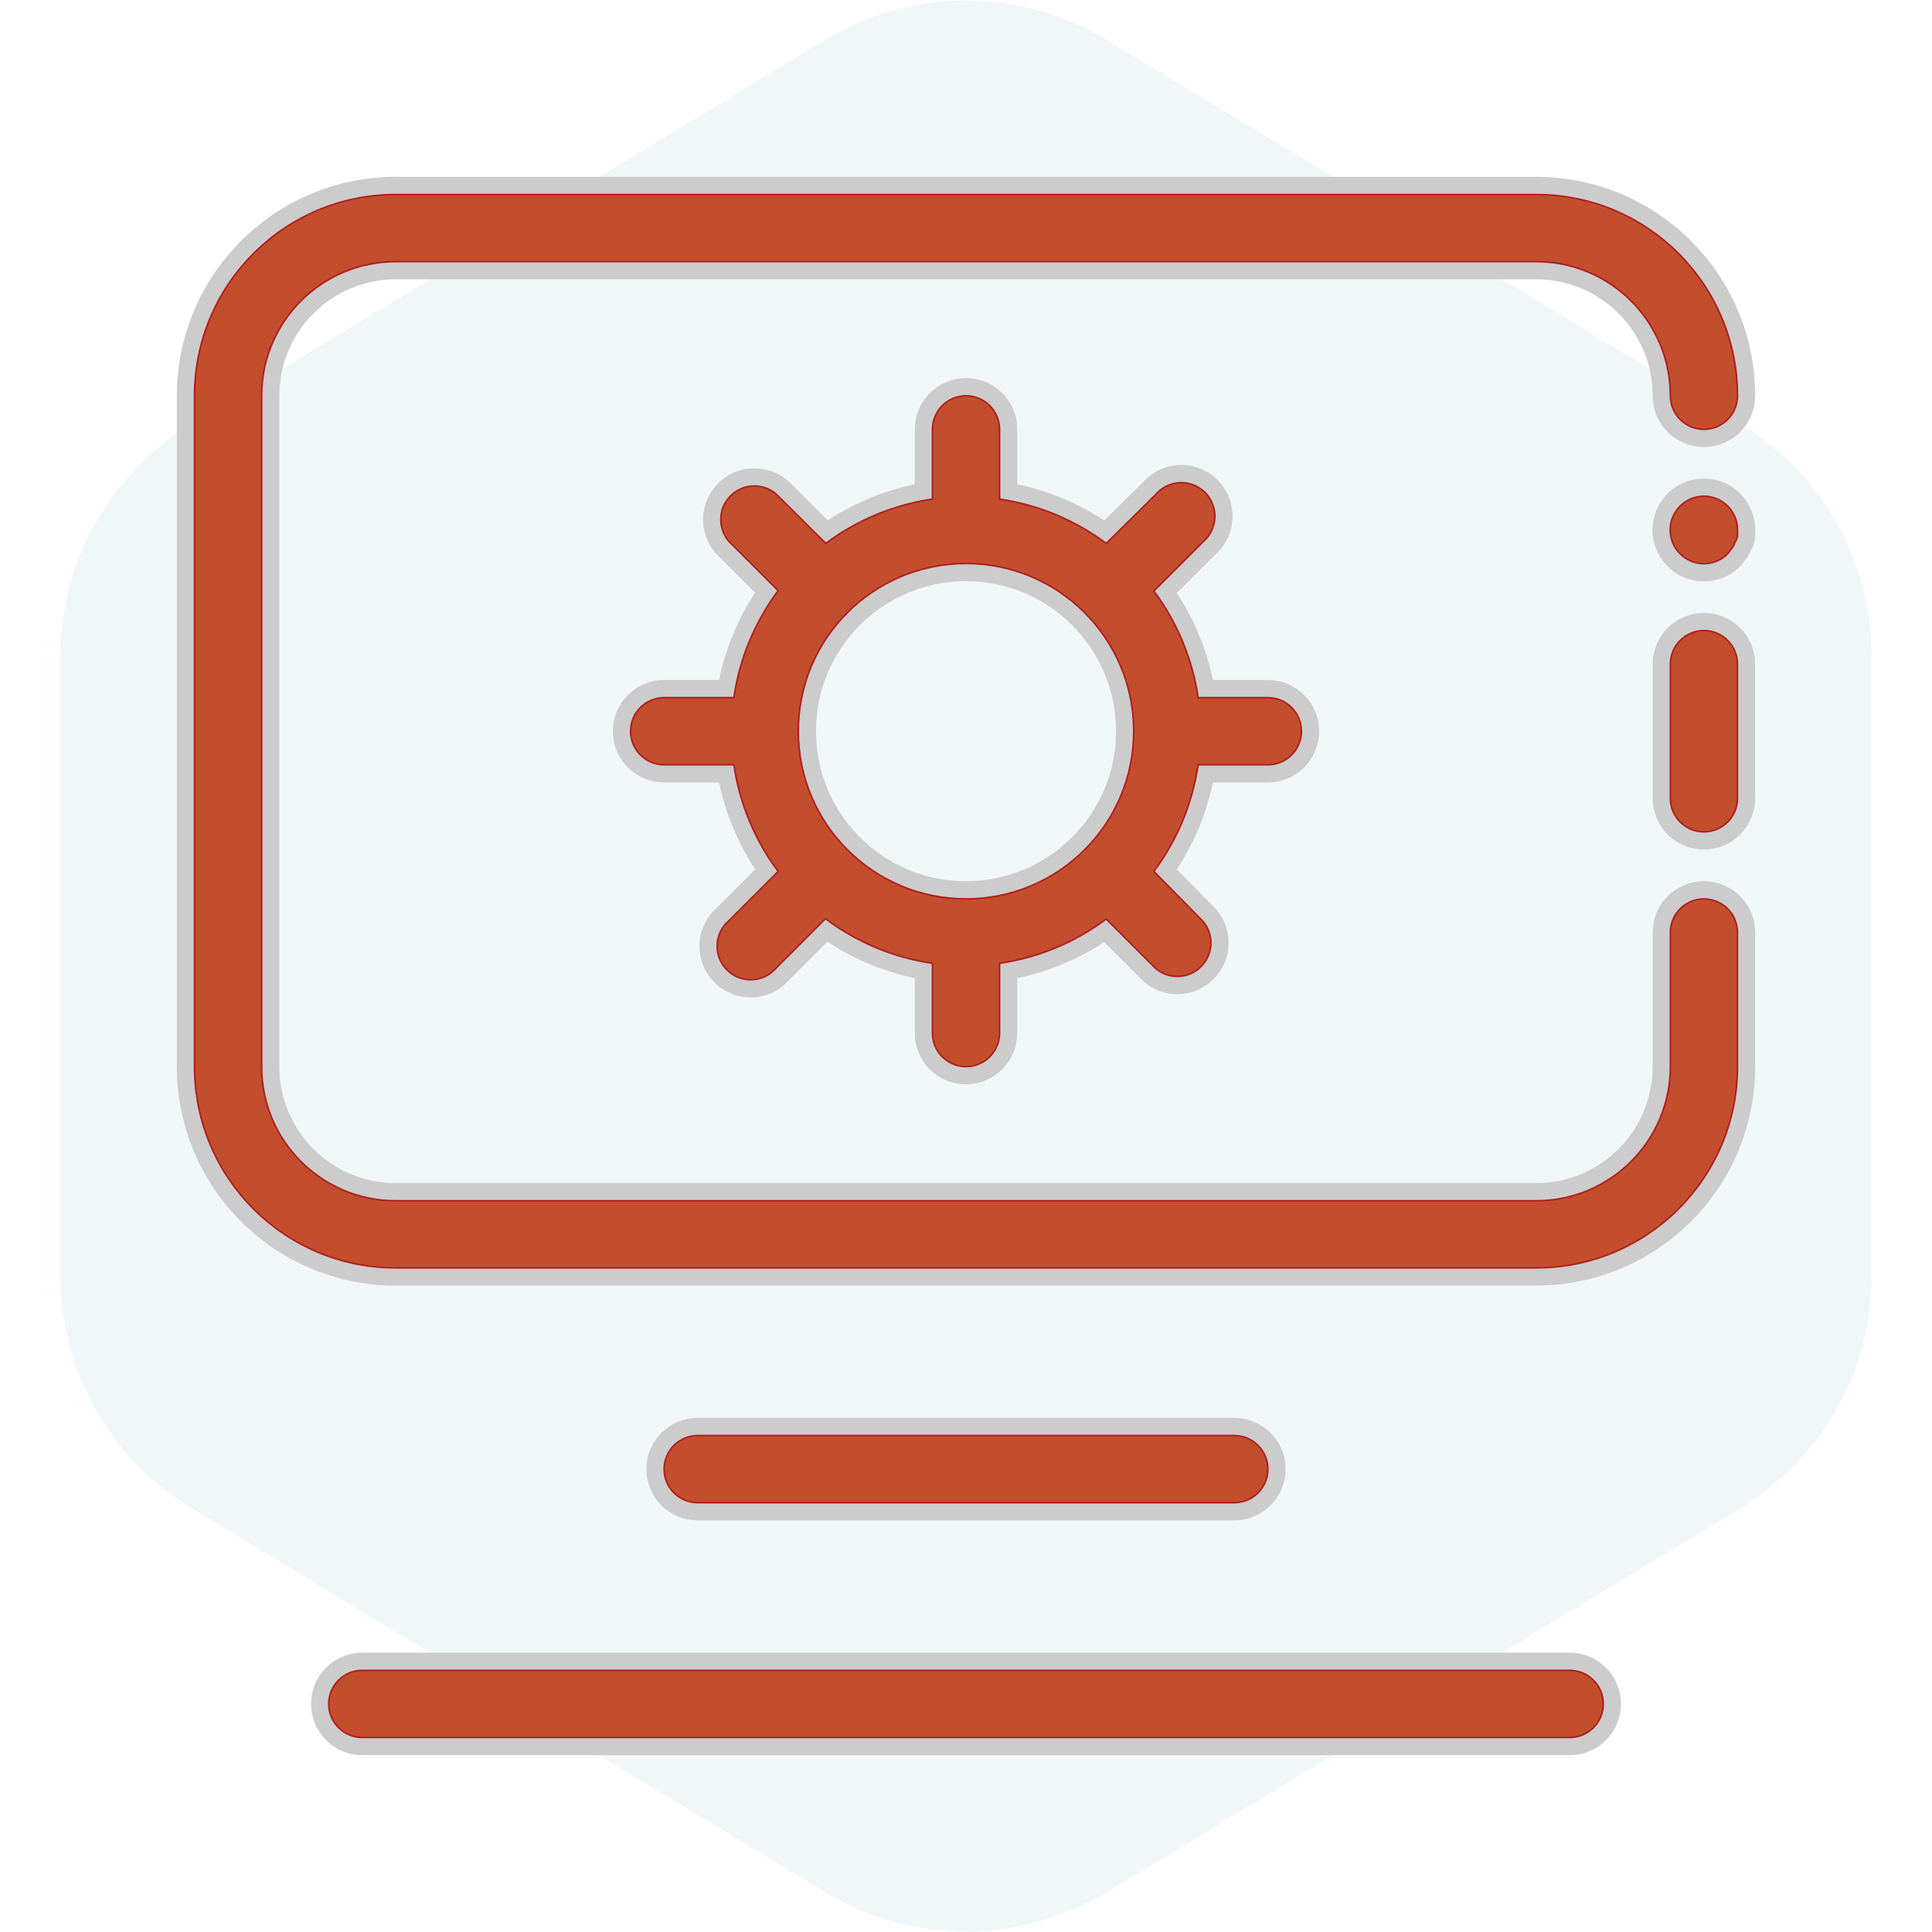
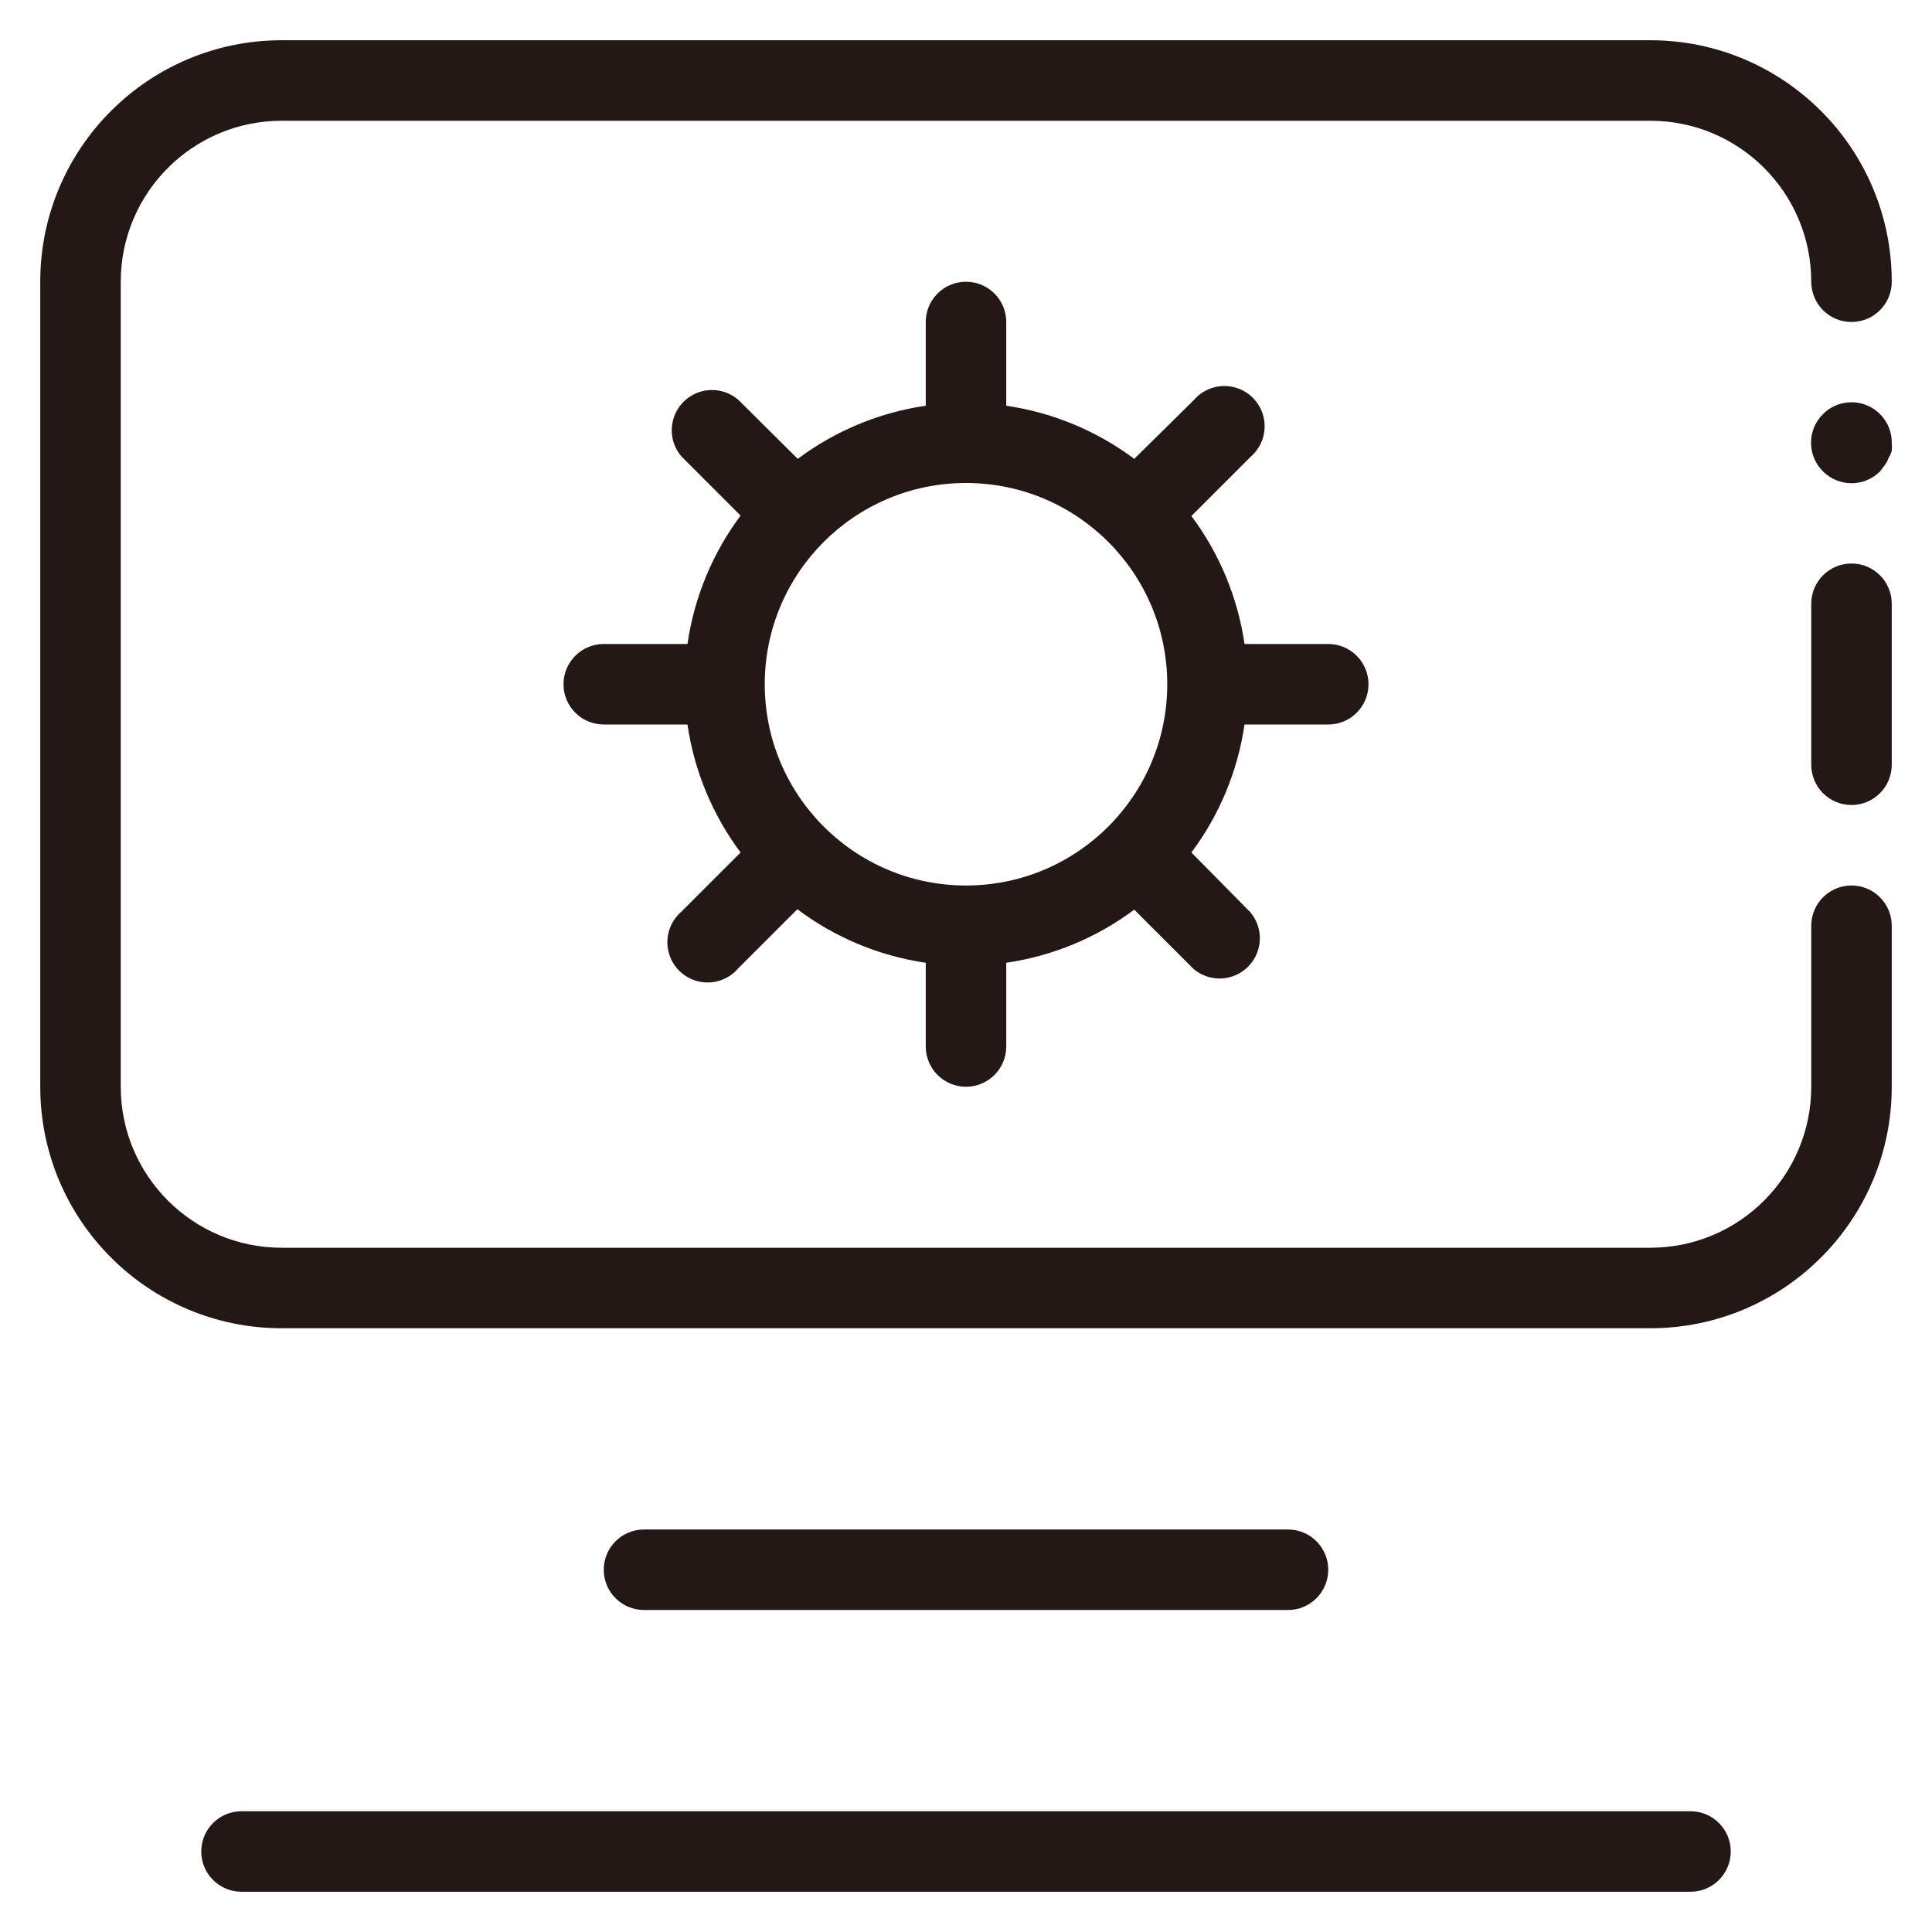
- <svg xmlns="http://www.w3.org/2000/svg" width="800px" height="800px" viewBox="-102.4 -102.4 1228.80 1228.80" class="icon" version="1.1" fill="#b01c1c" stroke="#b01c1c" transform="matrix(1, 0, 0, 1, 0, 0)rotate(0)">
-   <g id="SVGRepo_bgCarrier" stroke-width="0" transform="translate(0,0), scale(1)">
-     <path transform="translate(-102.4, -102.4), scale(76.8)" fill="#f0f7f9" d="M9.166.33a2.25 2.25 0 00-2.332 0l-5.25 3.182A2.25 2.25 0 00.5 5.436v5.128a2.25 2.25 0 001.084 1.924l5.25 3.182a2.25 2.25 0 002.332 0l5.25-3.182a2.25 2.25 0 001.084-1.924V5.436a2.25 2.25 0 00-1.084-1.924L9.166.33z" strokewidth="0" />
-   </g>
-   <g id="SVGRepo_tracerCarrier" stroke-linecap="round" stroke-linejoin="round" stroke="#CCCCCC" stroke-width="22.528">
-     <path d="M981.333 469.333a21.333 21.333 0 0 0-21.333 21.333v85.333a85.333 85.333 0 0 1-85.333 85.333H149.333a85.333 85.333 0 0 1-85.333-85.333V149.333a85.333 85.333 0 0 1 85.333-85.333h725.333a85.333 85.333 0 0 1 85.333 85.333 21.333 21.333 0 0 0 42.667 0 128 128 0 0 0-128-128H149.333a128 128 0 0 0-128 128v426.667a128 128 0 0 0 128 128h725.333a128 128 0 0 0 128-128v-85.333a21.333 21.333 0 0 0-21.333-21.333z" fill="#c24e2e" />
-     <path d="M981.333 298.667a21.333 21.333 0 0 0-21.333 21.333v85.333a21.333 21.333 0 0 0 42.667 0v-85.333a21.333 21.333 0 0 0-21.333-21.333zM966.187 219.52a21.333 21.333 0 0 0 0 30.293 21.333 21.333 0 0 0 30.293 0l2.56-3.413a11.947 11.947 0 0 0 1.92-3.627 13.227 13.227 0 0 0 1.707-3.84 26.88 26.88 0 0 0 0-4.267 21.333 21.333 0 0 0-36.48-15.147zM896 960H128a21.333 21.333 0 0 0 0 42.667h768a21.333 21.333 0 0 0 0-42.667zM682.667 853.333a21.333 21.333 0 0 0 0-42.667H341.333a21.333 21.333 0 0 0 0 42.667zM704 384a21.333 21.333 0 0 0 0-42.667h-44.373a149.333 149.333 0 0 0-28.16-67.84l31.36-31.36a21.333 21.333 0 1 0-30.08-30.08l-31.573 31.147A149.333 149.333 0 0 0 533.333 215.04V170.667a21.333 21.333 0 0 0-42.667 0v44.373a149.333 149.333 0 0 0-67.84 28.16l-31.573-31.36a21.333 21.333 0 0 0-30.08 30.08l31.36 31.36A149.333 149.333 0 0 0 364.373 341.333H320a21.333 21.333 0 0 0 0 42.667h44.373a149.333 149.333 0 0 0 28.16 67.84l-31.36 31.36a21.333 21.333 0 1 0 30.08 30.08l31.36-31.36A149.333 149.333 0 0 0 490.667 510.293V554.667a21.333 21.333 0 0 0 42.667 0v-44.373a149.333 149.333 0 0 0 67.84-28.16l31.36 31.36a21.333 21.333 0 0 0 30.08-30.08l-31.147-31.573A149.333 149.333 0 0 0 659.627 384z m-192 85.333a106.667 106.667 0 1 1 106.667-106.667 106.667 106.667 0 0 1-106.667 106.667z" fill="#c24e2e" />
-   </g>
-   <g id="SVGRepo_iconCarrier">
-     <path d="M981.333 469.333a21.333 21.333 0 0 0-21.333 21.333v85.333a85.333 85.333 0 0 1-85.333 85.333H149.333a85.333 85.333 0 0 1-85.333-85.333V149.333a85.333 85.333 0 0 1 85.333-85.333h725.333a85.333 85.333 0 0 1 85.333 85.333 21.333 21.333 0 0 0 42.667 0 128 128 0 0 0-128-128H149.333a128 128 0 0 0-128 128v426.667a128 128 0 0 0 128 128h725.333a128 128 0 0 0 128-128v-85.333a21.333 21.333 0 0 0-21.333-21.333z" fill="#c24e2e" />
-     <path d="M981.333 298.667a21.333 21.333 0 0 0-21.333 21.333v85.333a21.333 21.333 0 0 0 42.667 0v-85.333a21.333 21.333 0 0 0-21.333-21.333zM966.187 219.52a21.333 21.333 0 0 0 0 30.293 21.333 21.333 0 0 0 30.293 0l2.56-3.413a11.947 11.947 0 0 0 1.92-3.627 13.227 13.227 0 0 0 1.707-3.84 26.88 26.88 0 0 0 0-4.267 21.333 21.333 0 0 0-36.48-15.147zM896 960H128a21.333 21.333 0 0 0 0 42.667h768a21.333 21.333 0 0 0 0-42.667zM682.667 853.333a21.333 21.333 0 0 0 0-42.667H341.333a21.333 21.333 0 0 0 0 42.667zM704 384a21.333 21.333 0 0 0 0-42.667h-44.373a149.333 149.333 0 0 0-28.16-67.84l31.36-31.36a21.333 21.333 0 1 0-30.08-30.08l-31.573 31.147A149.333 149.333 0 0 0 533.333 215.04V170.667a21.333 21.333 0 0 0-42.667 0v44.373a149.333 149.333 0 0 0-67.84 28.16l-31.573-31.36a21.333 21.333 0 0 0-30.08 30.08l31.36 31.36A149.333 149.333 0 0 0 364.373 341.333H320a21.333 21.333 0 0 0 0 42.667h44.373a149.333 149.333 0 0 0 28.16 67.84l-31.36 31.36a21.333 21.333 0 1 0 30.08 30.08l31.36-31.36A149.333 149.333 0 0 0 490.667 510.293V554.667a21.333 21.333 0 0 0 42.667 0v-44.373a149.333 149.333 0 0 0 67.84-28.16l31.36 31.36a21.333 21.333 0 0 0 30.08-30.08l-31.147-31.573A149.333 149.333 0 0 0 659.627 384z m-192 85.333a106.667 106.667 0 1 1 106.667-106.667 106.667 106.667 0 0 1-106.667 106.667z" fill="#c24e2e" />
-   </g>
+ <svg xmlns="http://www.w3.org/2000/svg" width="800px" height="800px" viewBox="0 0 1024 1024" class="icon" version="1.1">
+   <path d="M981.333 469.333a21.333 21.333 0 0 0-21.333 21.333v85.333a85.333 85.333 0 0 1-85.333 85.333H149.333a85.333 85.333 0 0 1-85.333-85.333V149.333a85.333 85.333 0 0 1 85.333-85.333h725.333a85.333 85.333 0 0 1 85.333 85.333 21.333 21.333 0 0 0 42.667 0 128 128 0 0 0-128-128H149.333a128 128 0 0 0-128 128v426.667a128 128 0 0 0 128 128h725.333a128 128 0 0 0 128-128v-85.333a21.333 21.333 0 0 0-21.333-21.333z" fill="#231815" />
+   <path d="M981.333 298.667a21.333 21.333 0 0 0-21.333 21.333v85.333a21.333 21.333 0 0 0 42.667 0v-85.333a21.333 21.333 0 0 0-21.333-21.333zM966.187 219.52a21.333 21.333 0 0 0 0 30.293 21.333 21.333 0 0 0 30.293 0l2.56-3.413a11.947 11.947 0 0 0 1.92-3.627 13.227 13.227 0 0 0 1.707-3.84 26.88 26.88 0 0 0 0-4.267 21.333 21.333 0 0 0-36.48-15.147zM896 960H128a21.333 21.333 0 0 0 0 42.667h768a21.333 21.333 0 0 0 0-42.667zM682.667 853.333a21.333 21.333 0 0 0 0-42.667H341.333a21.333 21.333 0 0 0 0 42.667zM704 384a21.333 21.333 0 0 0 0-42.667h-44.373a149.333 149.333 0 0 0-28.16-67.84l31.36-31.36a21.333 21.333 0 1 0-30.08-30.08l-31.573 31.147A149.333 149.333 0 0 0 533.333 215.04V170.667a21.333 21.333 0 0 0-42.667 0v44.373a149.333 149.333 0 0 0-67.84 28.16l-31.573-31.36a21.333 21.333 0 0 0-30.08 30.08l31.36 31.36A149.333 149.333 0 0 0 364.373 341.333H320a21.333 21.333 0 0 0 0 42.667h44.373a149.333 149.333 0 0 0 28.16 67.84l-31.36 31.36a21.333 21.333 0 1 0 30.08 30.08l31.36-31.36A149.333 149.333 0 0 0 490.667 510.293V554.667a21.333 21.333 0 0 0 42.667 0v-44.373a149.333 149.333 0 0 0 67.84-28.16l31.36 31.36a21.333 21.333 0 0 0 30.08-30.08l-31.147-31.573A149.333 149.333 0 0 0 659.627 384z m-192 85.333a106.667 106.667 0 1 1 106.667-106.667 106.667 106.667 0 0 1-106.667 106.667z" fill="#231815" />
</svg>
